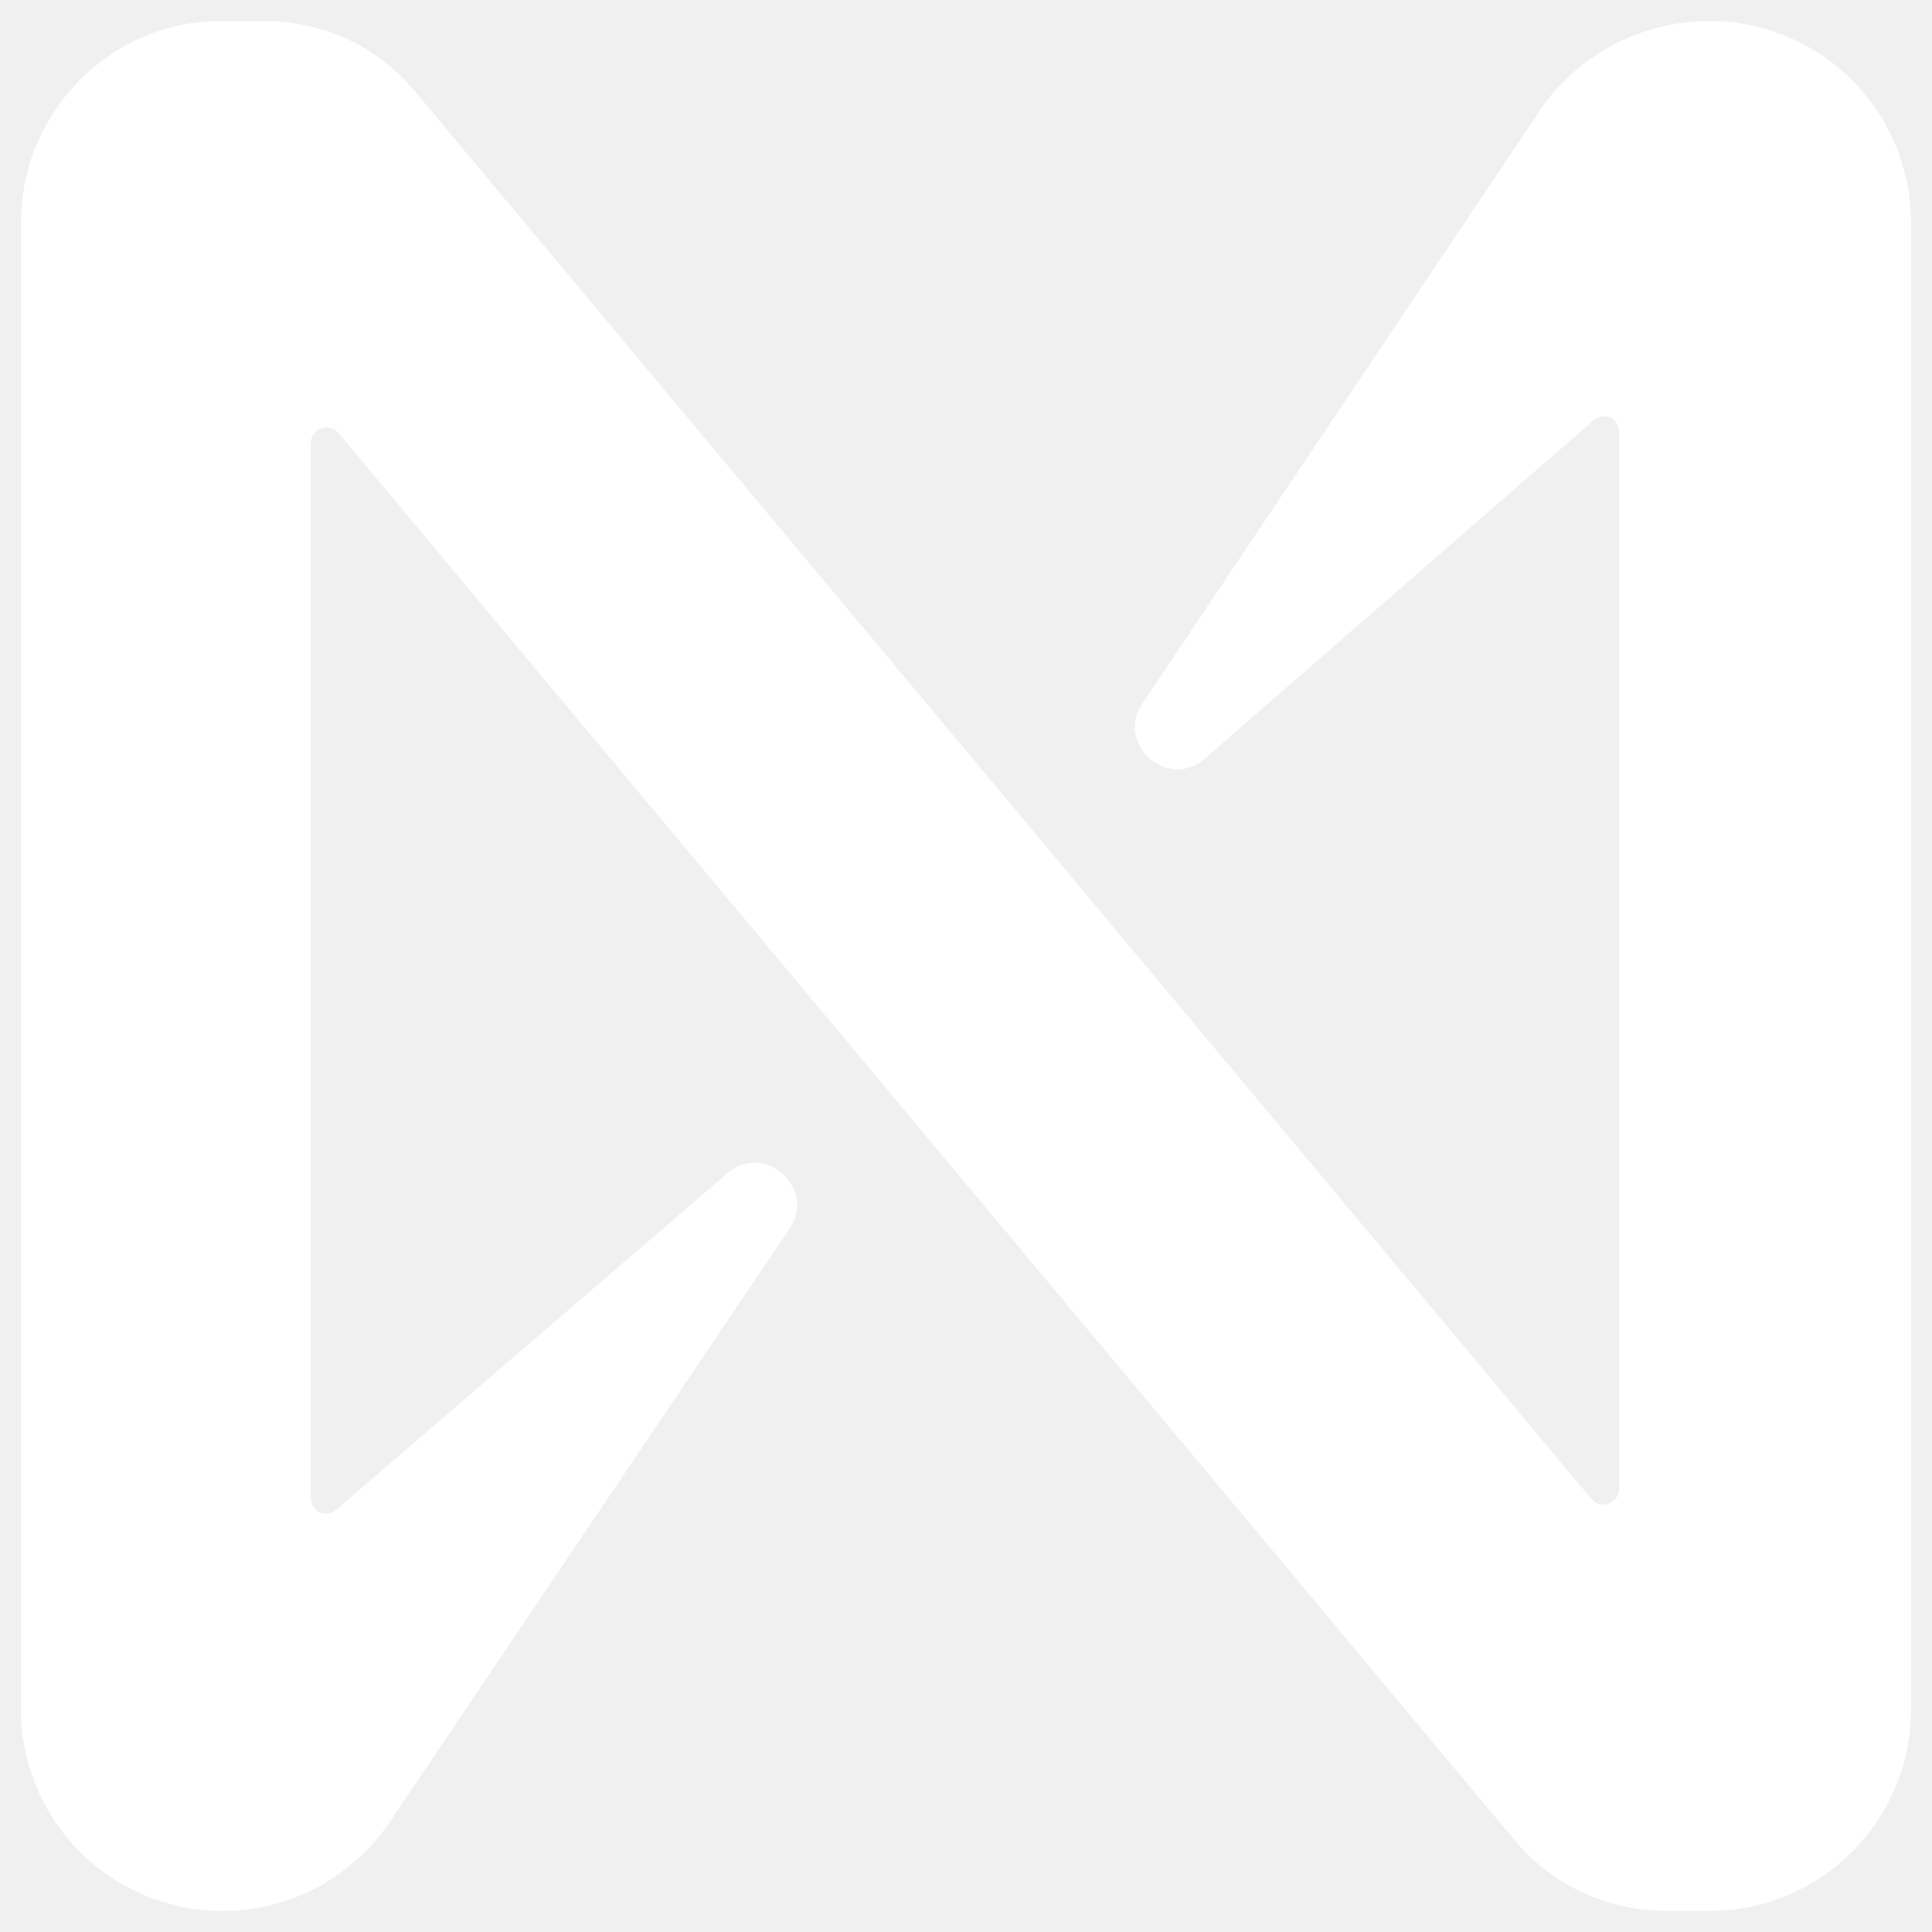
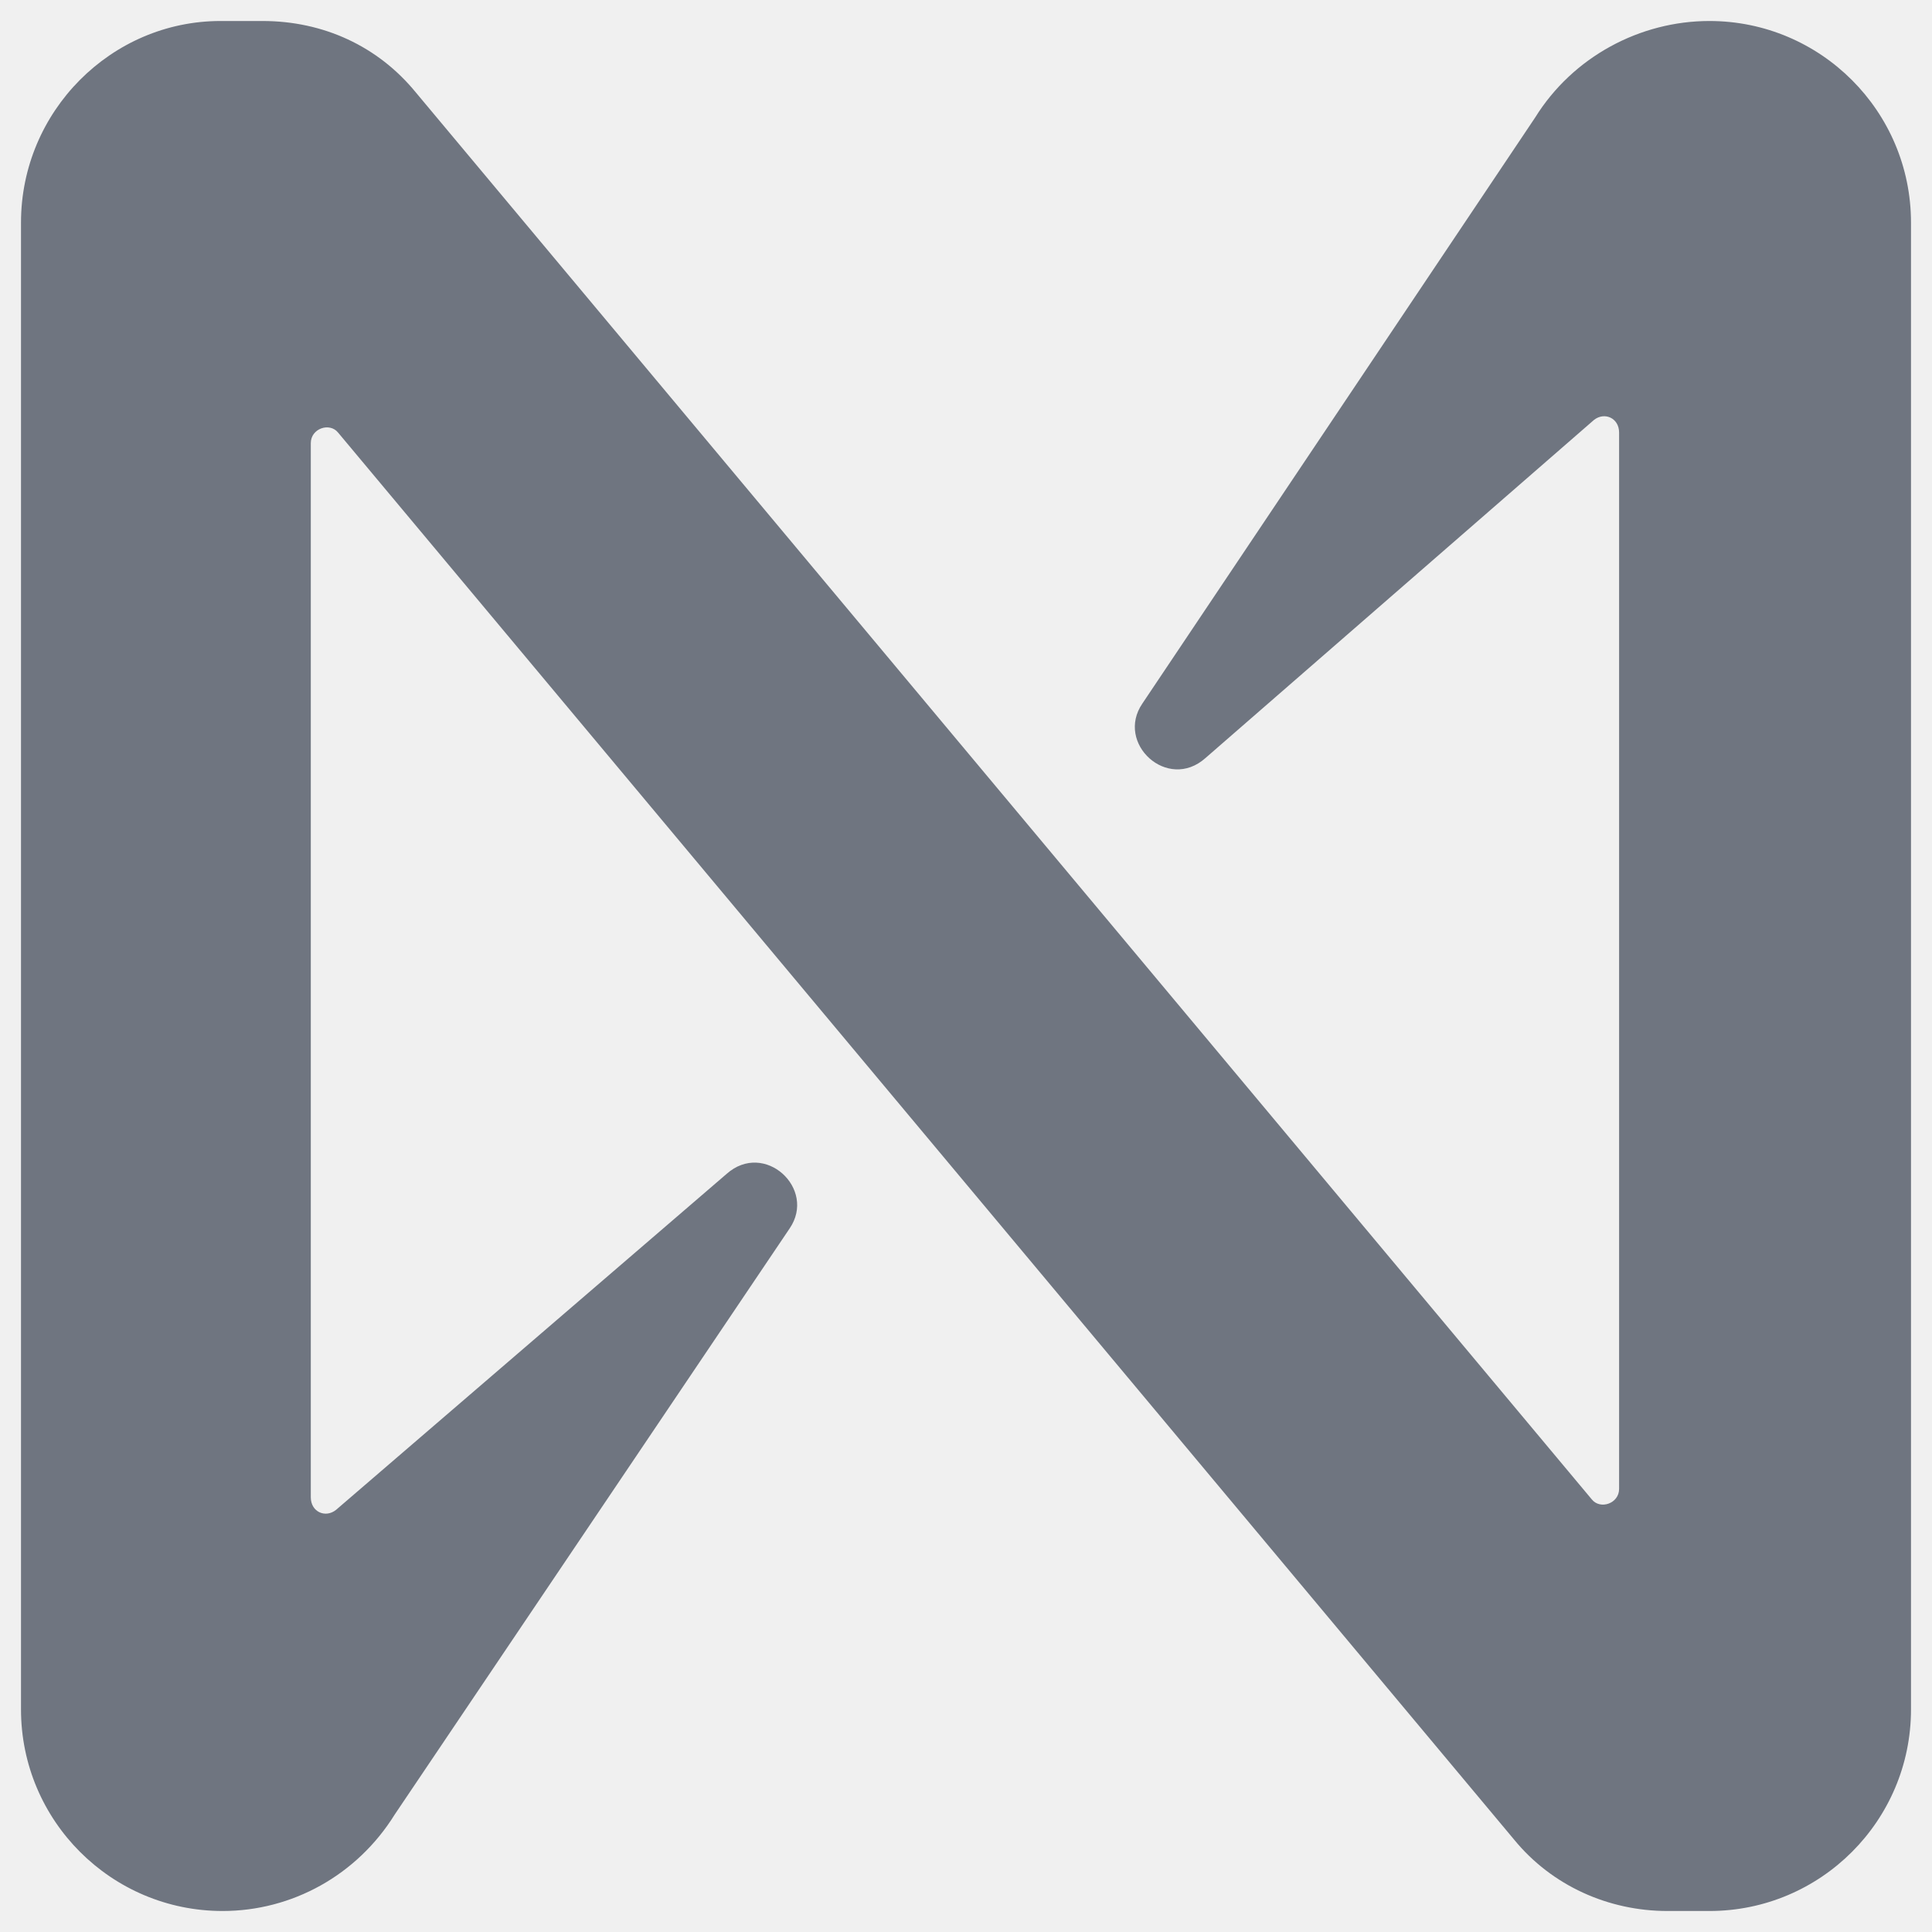
<svg xmlns="http://www.w3.org/2000/svg" version="1.1" id="Layer_1" x="0px" y="0px" viewBox="0 0 92 92" style="enable-background:new 0 0 92 92;" xml:space="preserve">
  <style type="text/css">
- 	.st0{fill:#FFFFFF;}
+ 	.st0{fill:#6f7580;}
</style>
  <path class="st0" d="M73.1,5.6L54.4,33.5c-1.3,1.9,1.2,4.2,3,2.6L75.9,20c0.5-0.4,1.2-0.1,1.2,0.6v50.3c0,0.7-0.9,1-1.3,0.5l-56-67  C18,2.2,15.4,1,12.5,1h-2C5.3,1,1,5.3,1,10.6v70.8c0,5.3,4.3,9.6,9.6,9.6c3.3,0,6.4-1.7,8.2-4.6l18.8-27.9c1.3-1.9-1.2-4.2-3-2.6  L16,71.9c-0.5,0.4-1.2,0.1-1.2-0.6V21.1c0-0.7,0.9-1,1.3-0.5l56,67c1.8,2.2,4.5,3.4,7.3,3.4h2c5.3,0,9.6-4.3,9.6-9.6V10.6  c0-5.3-4.3-9.6-9.6-9.6C78.1,1,74.9,2.7,73.1,5.6z" />
</svg>
